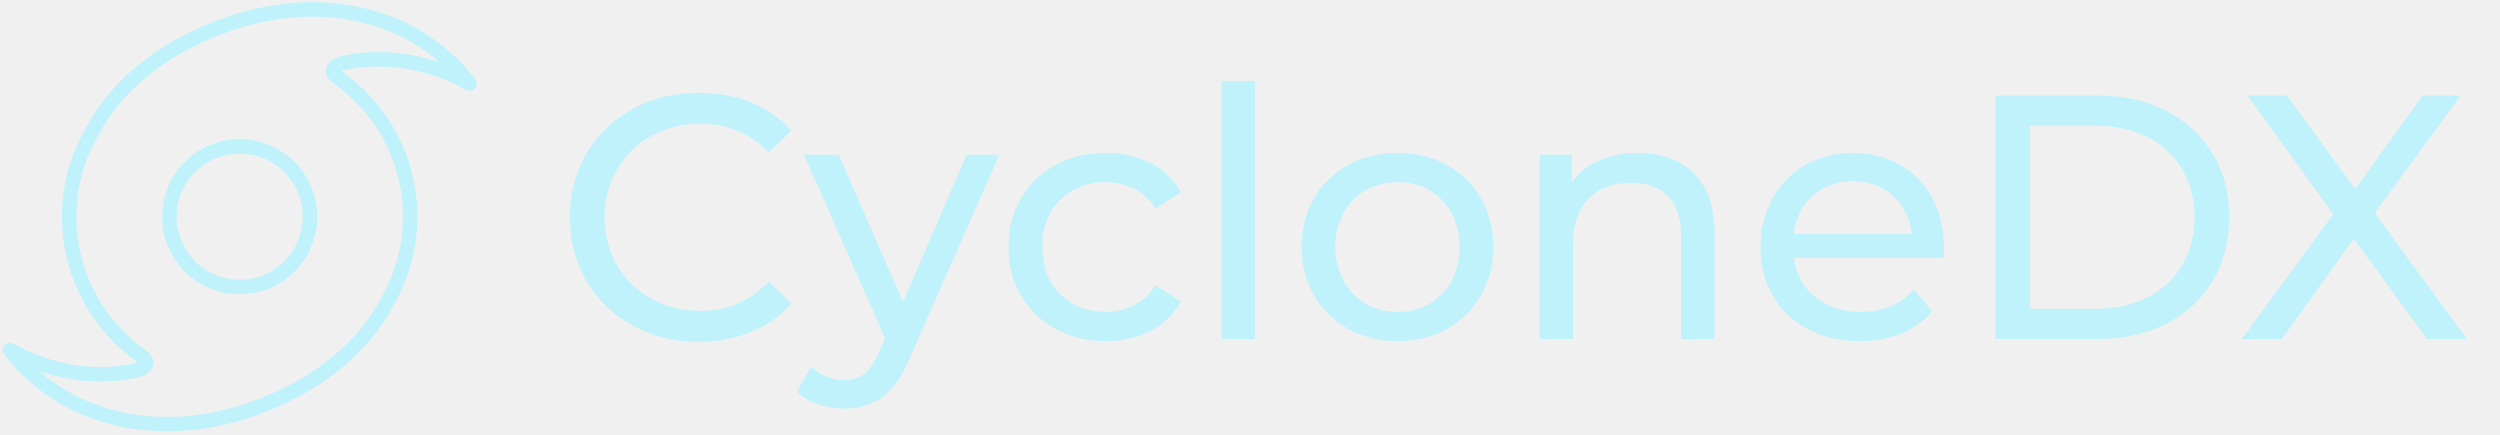
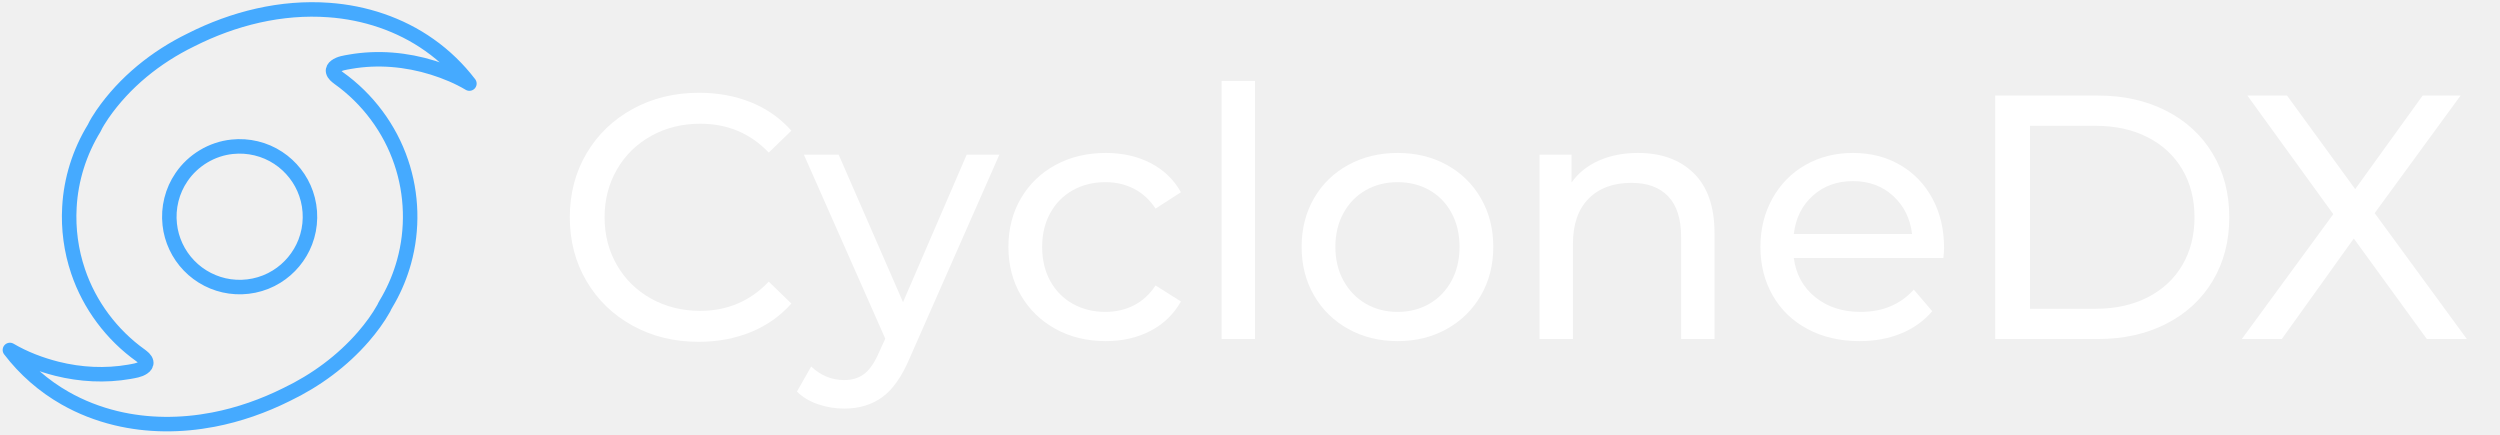
<svg xmlns="http://www.w3.org/2000/svg" width="100%" height="100%" viewBox="0 0 345 60" version="1.1" xml:space="preserve" style="fill-rule:evenodd;clip-rule:evenodd;stroke-linejoin:round;stroke-miterlimit:1.414;">
-   <path id="_-006ca2ff" d="M35.632,2.144c3.193,-0.716 6.488,-0.999 9.754,-0.759c4.938,0.35 9.819,1.956 13.87,4.827c2.098,1.477 3.963,3.282 5.521,5.321c-1.574,-0.935 -3.279,-1.633 -5.022,-2.185c-3.681,-1.148 -7.633,-1.497 -11.44,-0.83c-0.689,0.127 -1.429,0.205 -2.007,0.637c-0.222,0.16 -0.407,0.427 -0.342,0.713c0.092,0.407 0.46,0.659 0.768,0.904c3.995,2.842 7.071,6.959 8.634,11.609c1.501,4.413 1.638,9.278 0.385,13.769c-0.498,1.799 -1.214,3.538 -2.126,5.167c-0.211,0.408 -0.488,0.779 -0.663,1.206c-0.784,1.404 -1.749,2.702 -2.797,3.92c-2.922,3.377 -6.593,6.071 -10.613,7.999c-3.202,1.594 -6.609,2.794 -10.125,3.469c-4.424,0.849 -9.037,0.858 -13.426,-0.204c-2.454,-0.591 -4.831,-1.513 -7.025,-2.763c-2.949,-1.676 -5.555,-3.951 -7.611,-6.649c2.02,1.186 4.233,2.024 6.5,2.598c3.252,0.813 6.674,0.992 9.982,0.416c0.655,-0.126 1.352,-0.199 1.917,-0.585c0.254,-0.163 0.483,-0.45 0.411,-0.769c-0.093,-0.407 -0.461,-0.657 -0.768,-0.901c-3.993,-2.845 -7.069,-6.961 -8.633,-11.609c-0.963,-2.835 -1.367,-5.856 -1.197,-8.844c0.206,-3.85 1.403,-7.636 3.419,-10.919c0.313,-0.675 0.724,-1.298 1.137,-1.914c3.061,-4.43 7.389,-7.909 12.213,-10.259c2.944,-1.489 6.062,-2.645 9.284,-3.365m-3.586,18.111c-2.798,0.279 -5.422,1.86 -6.995,4.187c-1.301,1.888 -1.883,4.249 -1.627,6.527c0.223,2.12 1.178,4.151 2.662,5.68c1.485,1.548 3.499,2.579 5.625,2.872c2.219,0.319 4.544,-0.158 6.449,-1.344c1.794,-1.102 3.211,-2.804 3.967,-4.769c0.826,-2.125 0.866,-4.542 0.112,-6.693c-0.693,-2.007 -2.072,-3.766 -3.849,-4.928c-1.852,-1.227 -4.137,-1.77 -6.344,-1.532Z" style="fill:none;stroke:#bff2fb;stroke-width:2px;" />
+   <path id="_-006ca2ff" d="M35.632,2.144c3.193,-0.716 6.488,-0.999 9.754,-0.759c4.938,0.35 9.819,1.956 13.87,4.827c2.098,1.477 3.963,3.282 5.521,5.321c-1.574,-0.935 -3.279,-1.633 -5.022,-2.185c-3.681,-1.148 -7.633,-1.497 -11.44,-0.83c-0.689,0.127 -1.429,0.205 -2.007,0.637c-0.222,0.16 -0.407,0.427 -0.342,0.713c0.092,0.407 0.46,0.659 0.768,0.904c3.995,2.842 7.071,6.959 8.634,11.609c1.501,4.413 1.638,9.278 0.385,13.769c-0.498,1.799 -1.214,3.538 -2.126,5.167c-0.211,0.408 -0.488,0.779 -0.663,1.206c-0.784,1.404 -1.749,2.702 -2.797,3.92c-2.922,3.377 -6.593,6.071 -10.613,7.999c-3.202,1.594 -6.609,2.794 -10.125,3.469c-4.424,0.849 -9.037,0.858 -13.426,-0.204c-2.454,-0.591 -4.831,-1.513 -7.025,-2.763c-2.949,-1.676 -5.555,-3.951 -7.611,-6.649c2.02,1.186 4.233,2.024 6.5,2.598c3.252,0.813 6.674,0.992 9.982,0.416c0.655,-0.126 1.352,-0.199 1.917,-0.585c0.254,-0.163 0.483,-0.45 0.411,-0.769c-0.093,-0.407 -0.461,-0.657 -0.768,-0.901c-3.993,-2.845 -7.069,-6.961 -8.633,-11.609c-0.963,-2.835 -1.367,-5.856 -1.197,-8.844c0.206,-3.85 1.403,-7.636 3.419,-10.919c0.313,-0.675 0.724,-1.298 1.137,-1.914c3.061,-4.43 7.389,-7.909 12.213,-10.259c2.944,-1.489 6.062,-2.645 9.284,-3.365m-3.586,18.111c-2.798,0.279 -5.422,1.86 -6.995,4.187c-1.301,1.888 -1.883,4.249 -1.627,6.527c0.223,2.12 1.178,4.151 2.662,5.68c1.485,1.548 3.499,2.579 5.625,2.872c2.219,0.319 4.544,-0.158 6.449,-1.344c1.794,-1.102 3.211,-2.804 3.967,-4.769c0.826,-2.125 0.866,-4.542 0.112,-6.693c-0.693,-2.007 -2.072,-3.766 -3.849,-4.928c-1.852,-1.227 -4.137,-1.77 -6.344,-1.532Z" style="fill:none;stroke:#45AAFF;stroke-width:2px;" />
  <g>
-     <path d="M87.297,44.938c-2.704,-1.488 -4.824,-3.536 -6.36,-6.144c-1.536,-2.608 -2.304,-5.544 -2.304,-8.808c0,-3.264 0.768,-6.2 2.304,-8.808c1.536,-2.608 3.664,-4.656 6.384,-6.144c2.72,-1.488 5.76,-2.232 9.12,-2.232c2.624,0 5.024,0.44 7.2,1.32c2.176,0.88 4.032,2.184 5.568,3.912l-3.12,3.024c-2.528,-2.656 -5.68,-3.984 -9.456,-3.984c-2.496,0 -4.752,0.56 -6.768,1.68c-2.016,1.12 -3.592,2.664 -4.728,4.632c-1.136,1.968 -1.704,4.168 -1.704,6.6c0,2.432 0.568,4.632 1.704,6.6c1.136,1.968 2.712,3.512 4.728,4.632c2.016,1.12 4.272,1.68 6.768,1.68c3.744,0 6.896,-1.344 9.456,-4.032l3.12,3.024c-1.536,1.728 -3.4,3.04 -5.592,3.936c-2.192,0.896 -4.6,1.344 -7.224,1.344c-3.36,0 -6.392,-0.744 -9.096,-2.232Z" style="fill:#bff2fb;fill-rule:nonzero;" />
-     <path d="M137.913,21.346l-12.336,27.984c-1.088,2.592 -2.36,4.416 -3.816,5.472c-1.456,1.056 -3.208,1.584 -5.256,1.584c-1.248,0 -2.456,-0.2 -3.624,-0.6c-1.168,-0.4 -2.136,-0.984 -2.904,-1.752l1.968,-3.456c1.312,1.248 2.832,1.872 4.56,1.872c1.12,0 2.056,-0.296 2.808,-0.888c0.752,-0.592 1.432,-1.608 2.04,-3.048l0.816,-1.776l-11.232,-25.392l4.8,0l8.88,20.352l8.784,-20.352l4.512,0Z" style="fill:#bff2fb;fill-rule:nonzero;" />
+     <path d="M87.297,44.938c-2.704,-1.488 -4.824,-3.536 -6.36,-6.144c-1.536,-2.608 -2.304,-5.544 -2.304,-8.808c0,-3.264 0.768,-6.2 2.304,-8.808c1.536,-2.608 3.664,-4.656 6.384,-6.144c2.72,-1.488 5.76,-2.232 9.12,-2.232c2.624,0 5.024,0.44 7.2,1.32c2.176,0.88 4.032,2.184 5.568,3.912l-3.12,3.024c-2.528,-2.656 -5.68,-3.984 -9.456,-3.984c-2.496,0 -4.752,0.56 -6.768,1.68c-2.016,1.12 -3.592,2.664 -4.728,4.632c-1.136,1.968 -1.704,4.168 -1.704,6.6c0,2.432 0.568,4.632 1.704,6.6c1.136,1.968 2.712,3.512 4.728,4.632c2.016,1.12 4.272,1.68 6.768,1.68c3.744,0 6.896,-1.344 9.456,-4.032l3.12,3.024c-1.536,1.728 -3.4,3.04 -5.592,3.936c-2.192,0.896 -4.6,1.344 -7.224,1.344c-3.36,0 -6.392,-0.744 -9.096,-2.232Z" style="fill:#FFFFFF;fill-rule:nonzero;" />
+     <path d="M137.913,21.346l-12.336,27.984c-1.088,2.592 -2.36,4.416 -3.816,5.472c-1.456,1.056 -3.208,1.584 -5.256,1.584c-1.248,0 -2.456,-0.2 -3.624,-0.6c-1.168,-0.4 -2.136,-0.984 -2.904,-1.752l1.968,-3.456c1.312,1.248 2.832,1.872 4.56,1.872c1.12,0 2.056,-0.296 2.808,-0.888c0.752,-0.592 1.432,-1.608 2.04,-3.048l0.816,-1.776l-11.232,-25.392l4.8,0l8.88,20.352l8.784,-20.352l4.512,0Z" style="fill:#FFFFFF;fill-rule:nonzero;" />
    <g>
-       <path d="M145.665,45.394c-2.032,-1.12 -3.624,-2.664 -4.776,-4.632c-1.152,-1.968 -1.728,-4.2 -1.728,-6.696c0,-2.496 0.576,-4.728 1.728,-6.696c1.152,-1.968 2.744,-3.504 4.776,-4.608c2.032,-1.104 4.344,-1.656 6.936,-1.656c2.304,0 4.36,0.464 6.168,1.392c1.808,0.928 3.208,2.272 4.2,4.032l-3.504,2.256c-0.8,-1.216 -1.792,-2.128 -2.976,-2.736c-1.184,-0.608 -2.496,-0.912 -3.936,-0.912c-1.664,0 -3.16,0.368 -4.488,1.104c-1.328,0.736 -2.368,1.784 -3.12,3.144c-0.752,1.36 -1.128,2.92 -1.128,4.68c0,1.792 0.376,3.368 1.128,4.728c0.752,1.36 1.792,2.408 3.12,3.144c1.328,0.736 2.824,1.104 4.488,1.104c1.44,0 2.752,-0.304 3.936,-0.912c1.184,-0.608 2.176,-1.52 2.976,-2.736l3.504,2.208c-0.992,1.76 -2.392,3.112 -4.2,4.056c-1.808,0.944 -3.864,1.416 -6.168,1.416c-2.592,0 -4.904,-0.56 -6.936,-1.68Z" style="fill:#bff2fb;fill-rule:nonzero;" />
-       <rect x="168.585" y="11.17" width="4.608" height="35.616" style="fill:#bff2fb;fill-rule:nonzero;" />
-       <path d="M186.057,45.394c-2.016,-1.12 -3.592,-2.664 -4.728,-4.632c-1.136,-1.968 -1.704,-4.2 -1.704,-6.696c0,-2.496 0.568,-4.728 1.704,-6.696c1.136,-1.968 2.712,-3.504 4.728,-4.608c2.016,-1.104 4.288,-1.656 6.816,-1.656c2.528,0 4.792,0.552 6.792,1.656c2,1.104 3.568,2.64 4.704,4.608c1.136,1.968 1.704,4.2 1.704,6.696c0,2.496 -0.568,4.728 -1.704,6.696c-1.136,1.968 -2.704,3.512 -4.704,4.632c-2,1.12 -4.264,1.68 -6.792,1.68c-2.528,0 -4.8,-0.56 -6.816,-1.68Zm11.208,-3.48c1.296,-0.752 2.312,-1.808 3.048,-3.168c0.736,-1.36 1.104,-2.92 1.104,-4.68c0,-1.76 -0.368,-3.32 -1.104,-4.68c-0.736,-1.36 -1.752,-2.408 -3.048,-3.144c-1.296,-0.736 -2.76,-1.104 -4.392,-1.104c-1.632,0 -3.096,0.368 -4.392,1.104c-1.296,0.736 -2.32,1.784 -3.072,3.144c-0.752,1.36 -1.128,2.92 -1.128,4.68c0,1.76 0.376,3.32 1.128,4.68c0.752,1.36 1.776,2.416 3.072,3.168c1.296,0.752 2.76,1.128 4.392,1.128c1.632,0 3.096,-0.376 4.392,-1.128Z" style="fill:#bff2fb;fill-rule:nonzero;" />
-       <path d="M233.745,23.914c1.904,1.872 2.856,4.616 2.856,8.232l0,14.64l-4.608,0l0,-14.112c0,-2.464 -0.592,-4.32 -1.776,-5.568c-1.184,-1.248 -2.88,-1.872 -5.088,-1.872c-2.496,0 -4.464,0.728 -5.904,2.184c-1.44,1.456 -2.16,3.544 -2.16,6.264l0,13.104l-4.608,0l0,-25.44l4.416,0l0,3.84c0.928,-1.312 2.184,-2.32 3.768,-3.024c1.584,-0.704 3.384,-1.056 5.4,-1.056c3.232,0 5.8,0.936 7.704,2.808Z" style="fill:#bff2fb;fill-rule:nonzero;" />
+       <path d="M145.665,45.394c-2.032,-1.12 -3.624,-2.664 -4.776,-4.632c-1.152,-1.968 -1.728,-4.2 -1.728,-6.696c0,-2.496 0.576,-4.728 1.728,-6.696c1.152,-1.968 2.744,-3.504 4.776,-4.608c2.032,-1.104 4.344,-1.656 6.936,-1.656c2.304,0 4.36,0.464 6.168,1.392c1.808,0.928 3.208,2.272 4.2,4.032l-3.504,2.256c-0.8,-1.216 -1.792,-2.128 -2.976,-2.736c-1.184,-0.608 -2.496,-0.912 -3.936,-0.912c-1.664,0 -3.16,0.368 -4.488,1.104c-1.328,0.736 -2.368,1.784 -3.12,3.144c-0.752,1.36 -1.128,2.92 -1.128,4.68c0,1.792 0.376,3.368 1.128,4.728c0.752,1.36 1.792,2.408 3.12,3.144c1.328,0.736 2.824,1.104 4.488,1.104c1.44,0 2.752,-0.304 3.936,-0.912c1.184,-0.608 2.176,-1.52 2.976,-2.736l3.504,2.208c-0.992,1.76 -2.392,3.112 -4.2,4.056c-1.808,0.944 -3.864,1.416 -6.168,1.416c-2.592,0 -4.904,-0.56 -6.936,-1.68Z" style="fill:#FFFFFF;fill-rule:nonzero;" />
+       <rect x="168.585" y="11.17" width="4.608" height="35.616" style="fill:#FFFFFF;fill-rule:nonzero;" />
+       <path d="M186.057,45.394c-2.016,-1.12 -3.592,-2.664 -4.728,-4.632c-1.136,-1.968 -1.704,-4.2 -1.704,-6.696c0,-2.496 0.568,-4.728 1.704,-6.696c1.136,-1.968 2.712,-3.504 4.728,-4.608c2.016,-1.104 4.288,-1.656 6.816,-1.656c2.528,0 4.792,0.552 6.792,1.656c2,1.104 3.568,2.64 4.704,4.608c1.136,1.968 1.704,4.2 1.704,6.696c0,2.496 -0.568,4.728 -1.704,6.696c-1.136,1.968 -2.704,3.512 -4.704,4.632c-2,1.12 -4.264,1.68 -6.792,1.68c-2.528,0 -4.8,-0.56 -6.816,-1.68Zm11.208,-3.48c1.296,-0.752 2.312,-1.808 3.048,-3.168c0.736,-1.36 1.104,-2.92 1.104,-4.68c0,-1.76 -0.368,-3.32 -1.104,-4.68c-0.736,-1.36 -1.752,-2.408 -3.048,-3.144c-1.296,-0.736 -2.76,-1.104 -4.392,-1.104c-1.632,0 -3.096,0.368 -4.392,1.104c-1.296,0.736 -2.32,1.784 -3.072,3.144c-0.752,1.36 -1.128,2.92 -1.128,4.68c0,1.76 0.376,3.32 1.128,4.68c0.752,1.36 1.776,2.416 3.072,3.168c1.296,0.752 2.76,1.128 4.392,1.128c1.632,0 3.096,-0.376 4.392,-1.128Z" style="fill:#FFFFFF;fill-rule:nonzero;" />
+       <path d="M233.745,23.914c1.904,1.872 2.856,4.616 2.856,8.232l0,14.64l-4.608,0l0,-14.112c0,-2.464 -0.592,-4.32 -1.776,-5.568c-1.184,-1.248 -2.88,-1.872 -5.088,-1.872c-2.496,0 -4.464,0.728 -5.904,2.184c-1.44,1.456 -2.16,3.544 -2.16,6.264l0,13.104l-4.608,0l0,-25.44l4.416,0l0,3.84c0.928,-1.312 2.184,-2.32 3.768,-3.024c1.584,-0.704 3.384,-1.056 5.4,-1.056c3.232,0 5.8,0.936 7.704,2.808Z" style="fill:#FFFFFF;fill-rule:nonzero;" />
    </g>
    <g>
-       <path d="M268.185,35.602l-20.64,0c0.288,2.24 1.272,4.04 2.952,5.4c1.68,1.36 3.768,2.04 6.264,2.04c3.04,0 5.488,-1.024 7.344,-3.072l2.544,2.976c-1.152,1.344 -2.584,2.368 -4.296,3.072c-1.712,0.704 -3.624,1.056 -5.736,1.056c-2.688,0 -5.072,-0.552 -7.152,-1.656c-2.08,-1.104 -3.688,-2.648 -4.824,-4.632c-1.136,-1.984 -1.704,-4.224 -1.704,-6.72c0,-2.464 0.552,-4.688 1.656,-6.672c1.104,-1.984 2.624,-3.528 4.56,-4.632c1.936,-1.104 4.12,-1.656 6.552,-1.656c2.432,0 4.6,0.552 6.504,1.656c1.904,1.104 3.392,2.648 4.464,4.632c1.072,1.984 1.608,4.256 1.608,6.816c0,0.352 -0.032,0.816 -0.096,1.392Zm-18.024,-8.592c-1.488,1.344 -2.36,3.104 -2.616,5.28l16.32,0c-0.256,-2.144 -1.128,-3.896 -2.616,-5.256c-1.488,-1.36 -3.336,-2.04 -5.544,-2.04c-2.208,0 -4.056,0.672 -5.544,2.016Z" style="fill:#bff2fb;fill-rule:nonzero;" />
-       <path d="M275.337,13.186l14.16,0c3.552,0 6.704,0.704 9.456,2.112c2.752,1.408 4.888,3.384 6.408,5.928c1.52,2.544 2.28,5.464 2.28,8.76c0,3.296 -0.76,6.216 -2.28,8.76c-1.52,2.544 -3.656,4.52 -6.408,5.928c-2.752,1.408 -5.904,2.112 -9.456,2.112l-14.16,0l0,-33.6Zm13.872,29.424c2.72,0 5.112,-0.528 7.176,-1.584c2.064,-1.056 3.656,-2.536 4.776,-4.44c1.12,-1.904 1.68,-4.104 1.68,-6.6c0,-2.496 -0.56,-4.696 -1.68,-6.6c-1.12,-1.904 -2.712,-3.384 -4.776,-4.44c-2.064,-1.056 -4.456,-1.584 -7.176,-1.584l-9.072,0l0,25.248l9.072,0Z" style="fill:#bff2fb;fill-rule:nonzero;" />
-       <path d="M334.905,46.786l-10.08,-13.872l-9.936,13.872l-5.52,0l12.624,-17.232l-11.856,-16.368l5.472,0l9.408,12.912l9.312,-12.912l5.232,0l-11.856,16.224l12.72,17.376l-5.52,0Z" style="fill:#bff2fb;fill-rule:nonzero;" />
+       <path d="M268.185,35.602l-20.64,0c0.288,2.24 1.272,4.04 2.952,5.4c1.68,1.36 3.768,2.04 6.264,2.04c3.04,0 5.488,-1.024 7.344,-3.072l2.544,2.976c-1.152,1.344 -2.584,2.368 -4.296,3.072c-1.712,0.704 -3.624,1.056 -5.736,1.056c-2.688,0 -5.072,-0.552 -7.152,-1.656c-2.08,-1.104 -3.688,-2.648 -4.824,-4.632c-1.136,-1.984 -1.704,-4.224 -1.704,-6.72c0,-2.464 0.552,-4.688 1.656,-6.672c1.104,-1.984 2.624,-3.528 4.56,-4.632c1.936,-1.104 4.12,-1.656 6.552,-1.656c2.432,0 4.6,0.552 6.504,1.656c1.904,1.104 3.392,2.648 4.464,4.632c1.072,1.984 1.608,4.256 1.608,6.816c0,0.352 -0.032,0.816 -0.096,1.392Zm-18.024,-8.592c-1.488,1.344 -2.36,3.104 -2.616,5.28l16.32,0c-0.256,-2.144 -1.128,-3.896 -2.616,-5.256c-1.488,-1.36 -3.336,-2.04 -5.544,-2.04c-2.208,0 -4.056,0.672 -5.544,2.016Z" style="fill:#FFFFFF;fill-rule:nonzero;" />
+       <path d="M275.337,13.186l14.16,0c3.552,0 6.704,0.704 9.456,2.112c2.752,1.408 4.888,3.384 6.408,5.928c1.52,2.544 2.28,5.464 2.28,8.76c0,3.296 -0.76,6.216 -2.28,8.76c-1.52,2.544 -3.656,4.52 -6.408,5.928c-2.752,1.408 -5.904,2.112 -9.456,2.112l-14.16,0l0,-33.6Zm13.872,29.424c2.72,0 5.112,-0.528 7.176,-1.584c2.064,-1.056 3.656,-2.536 4.776,-4.44c1.12,-1.904 1.68,-4.104 1.68,-6.6c0,-2.496 -0.56,-4.696 -1.68,-6.6c-1.12,-1.904 -2.712,-3.384 -4.776,-4.44c-2.064,-1.056 -4.456,-1.584 -7.176,-1.584l-9.072,0l0,25.248l9.072,0Z" style="fill:#FFFFFF;fill-rule:nonzero;" />
+       <path d="M334.905,46.786l-10.08,-13.872l-9.936,13.872l-5.52,0l12.624,-17.232l-11.856,-16.368l5.472,0l9.408,12.912l9.312,-12.912l5.232,0l-11.856,16.224l12.72,17.376l-5.52,0Z" style="fill:#FFFFFF;fill-rule:nonzero;" />
    </g>
  </g>
</svg>
